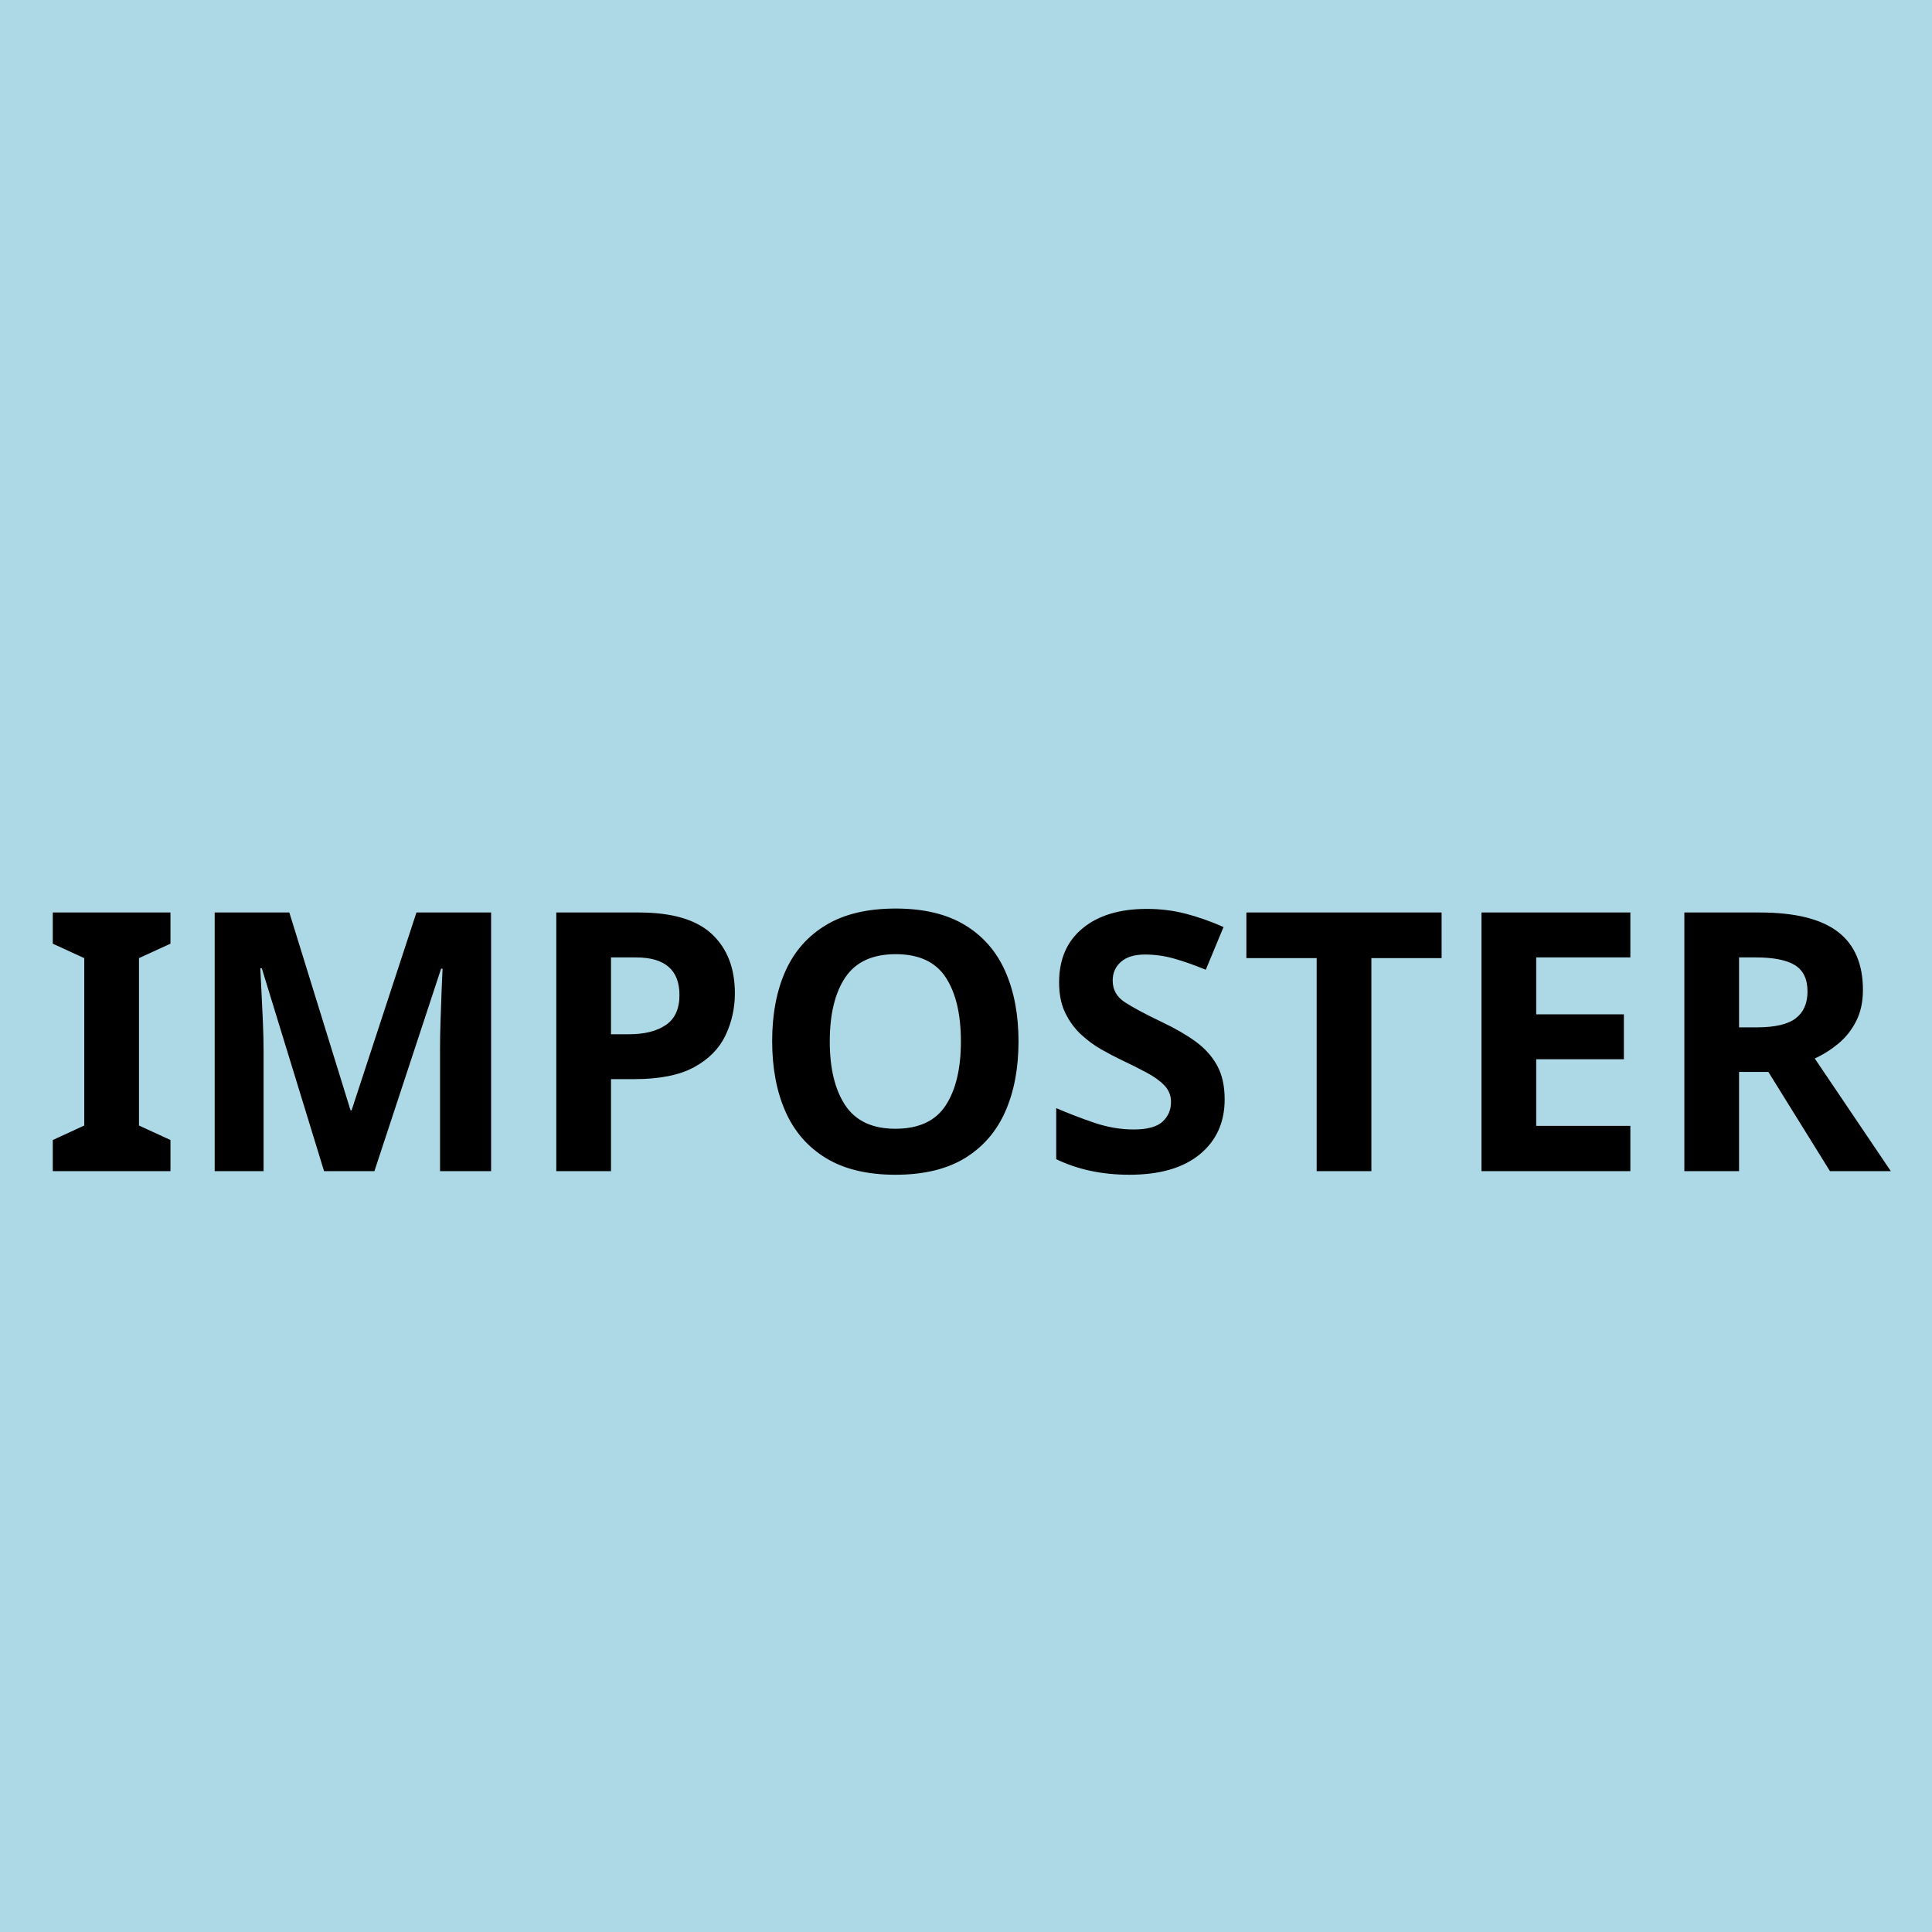
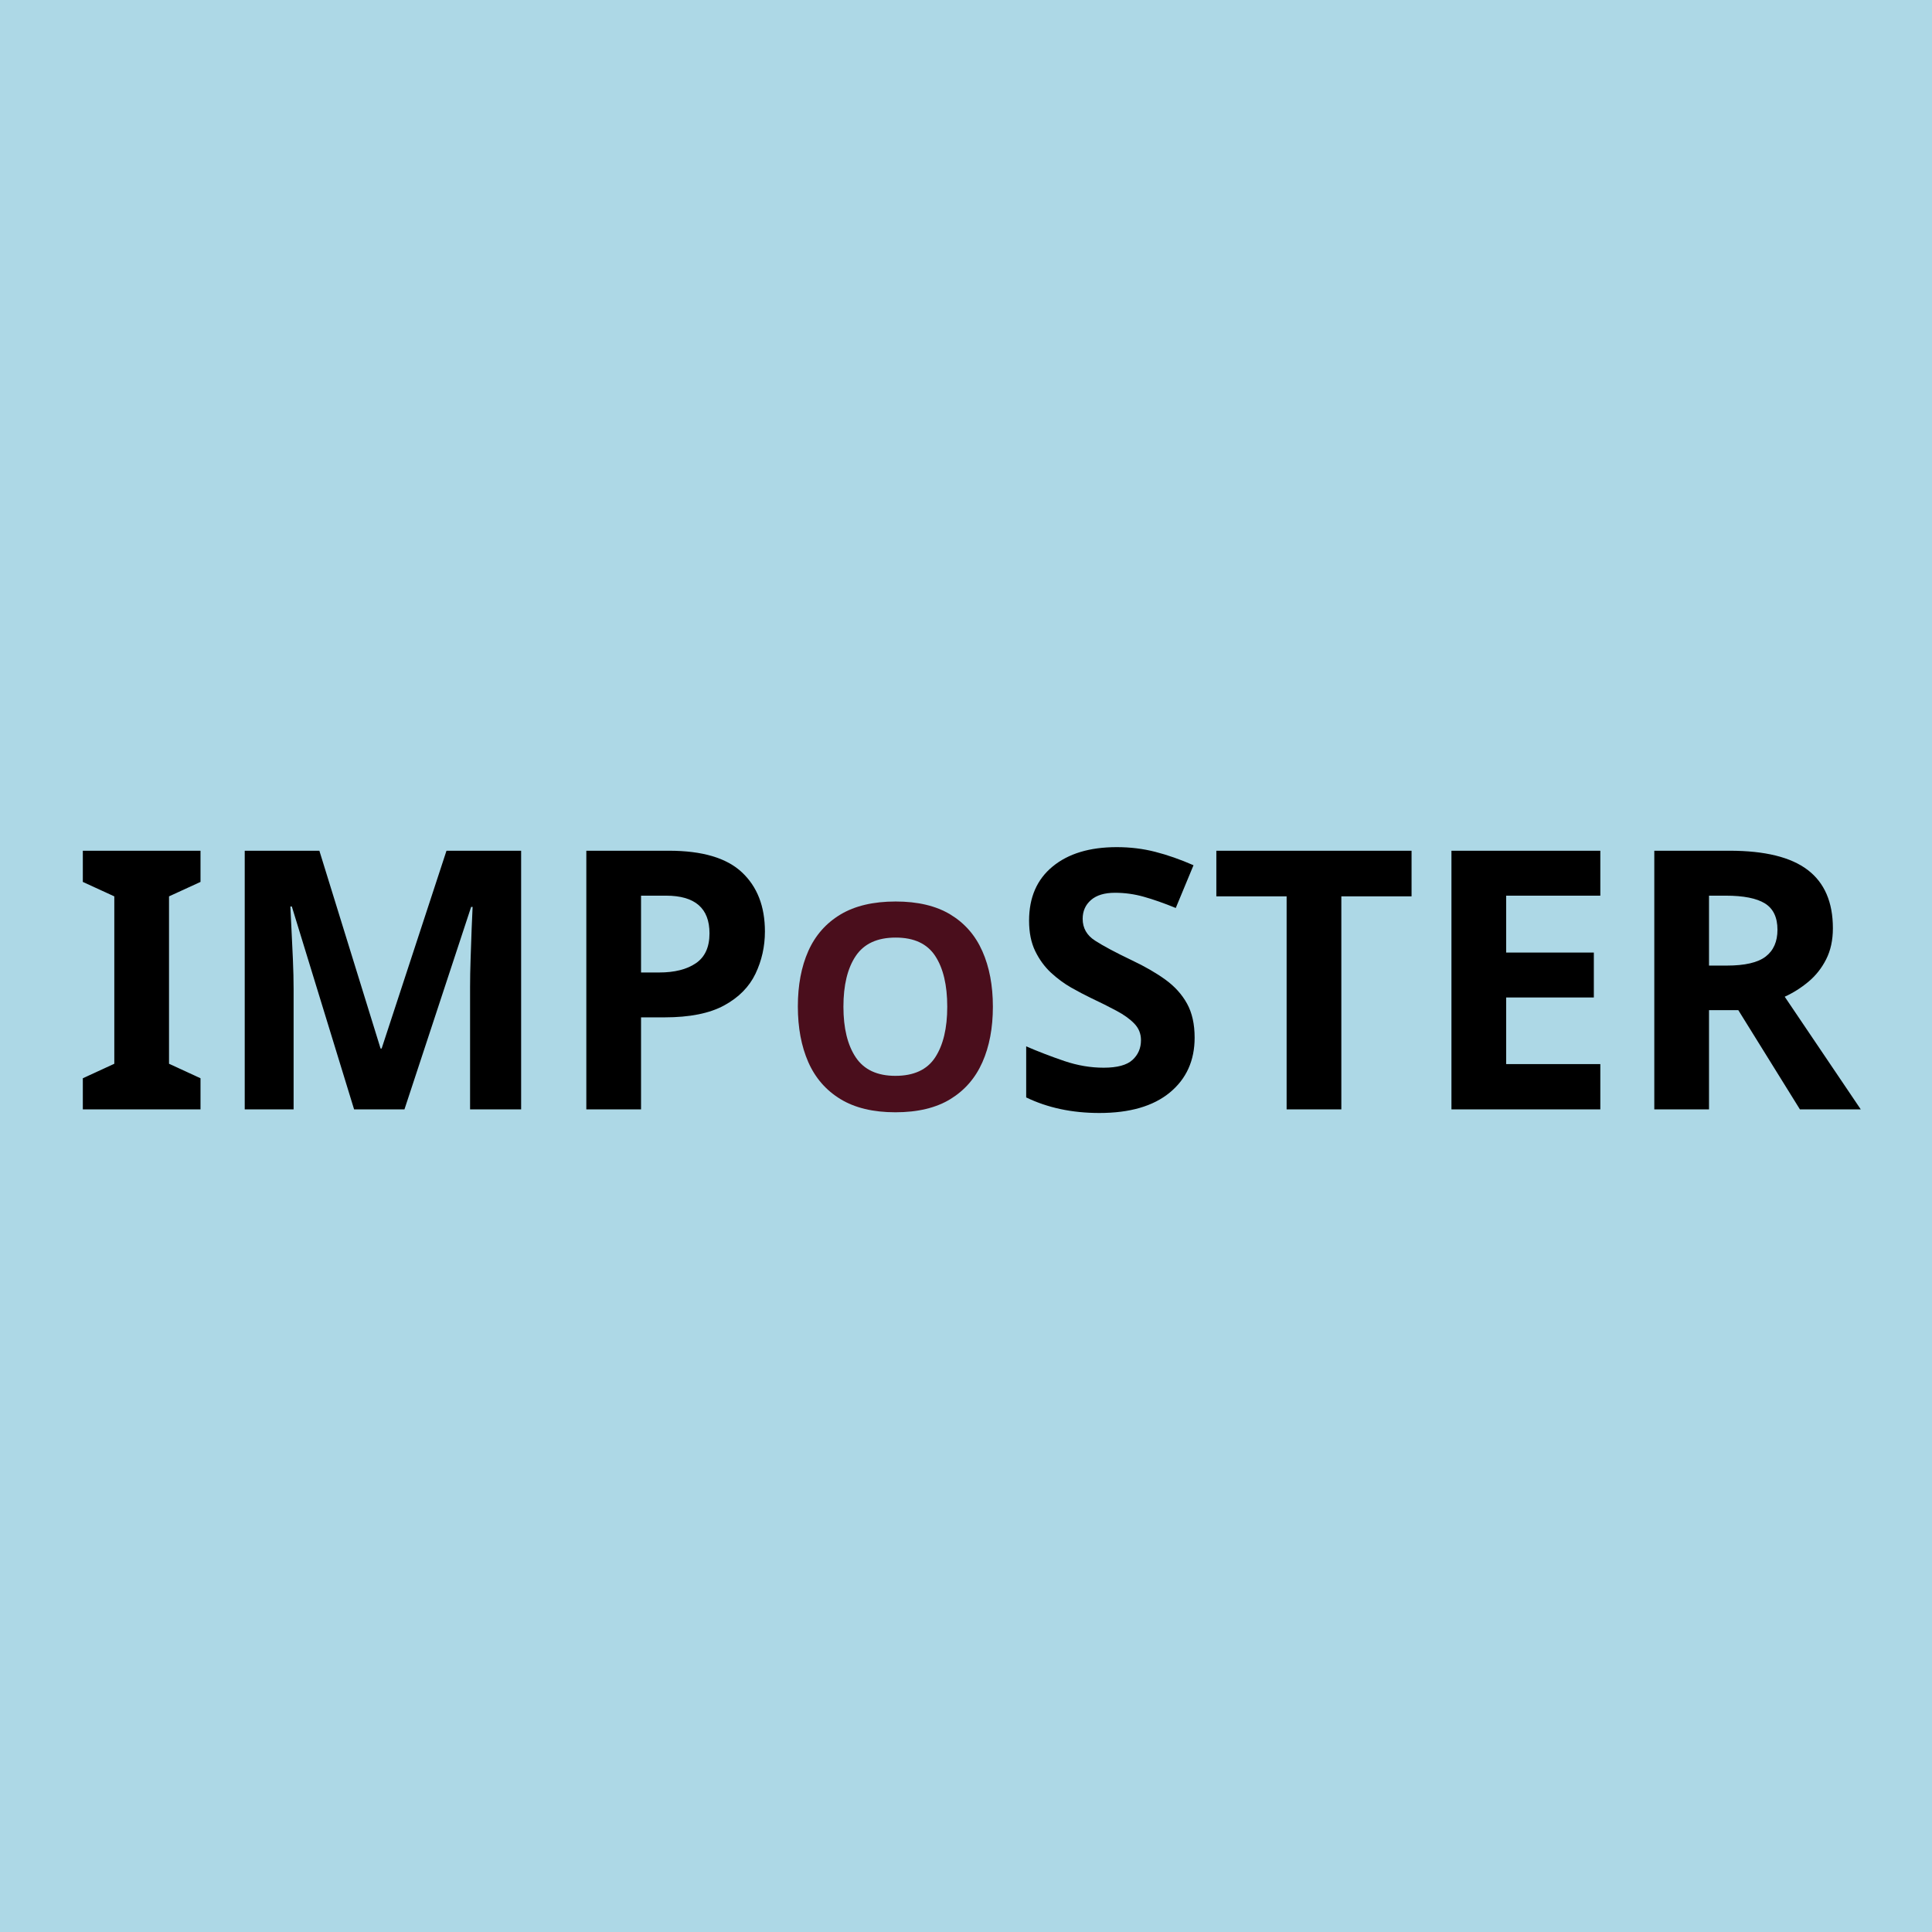
<svg xmlns="http://www.w3.org/2000/svg" width="512" height="512" viewBox="0 0 512 512">
  <rect width="512" height="512" fill="#ADD8E6" />
-   <text x="50%" y="54%" font-family="Impact, Arial Black, sans-serif" font-weight="900" font-size="96" fill="#000000" text-anchor="middle" dominant-baseline="middle">IMPOSTER</text>
+   <text x="50%" y="294" font-family="Impact, Arial Black, sans-serif" font-weight="900" font-size="96" fill="#000000" text-anchor="middle">IMP<tspan fill="#4a0e1c" font-size="76">O</tspan>STER</text>
</svg>
